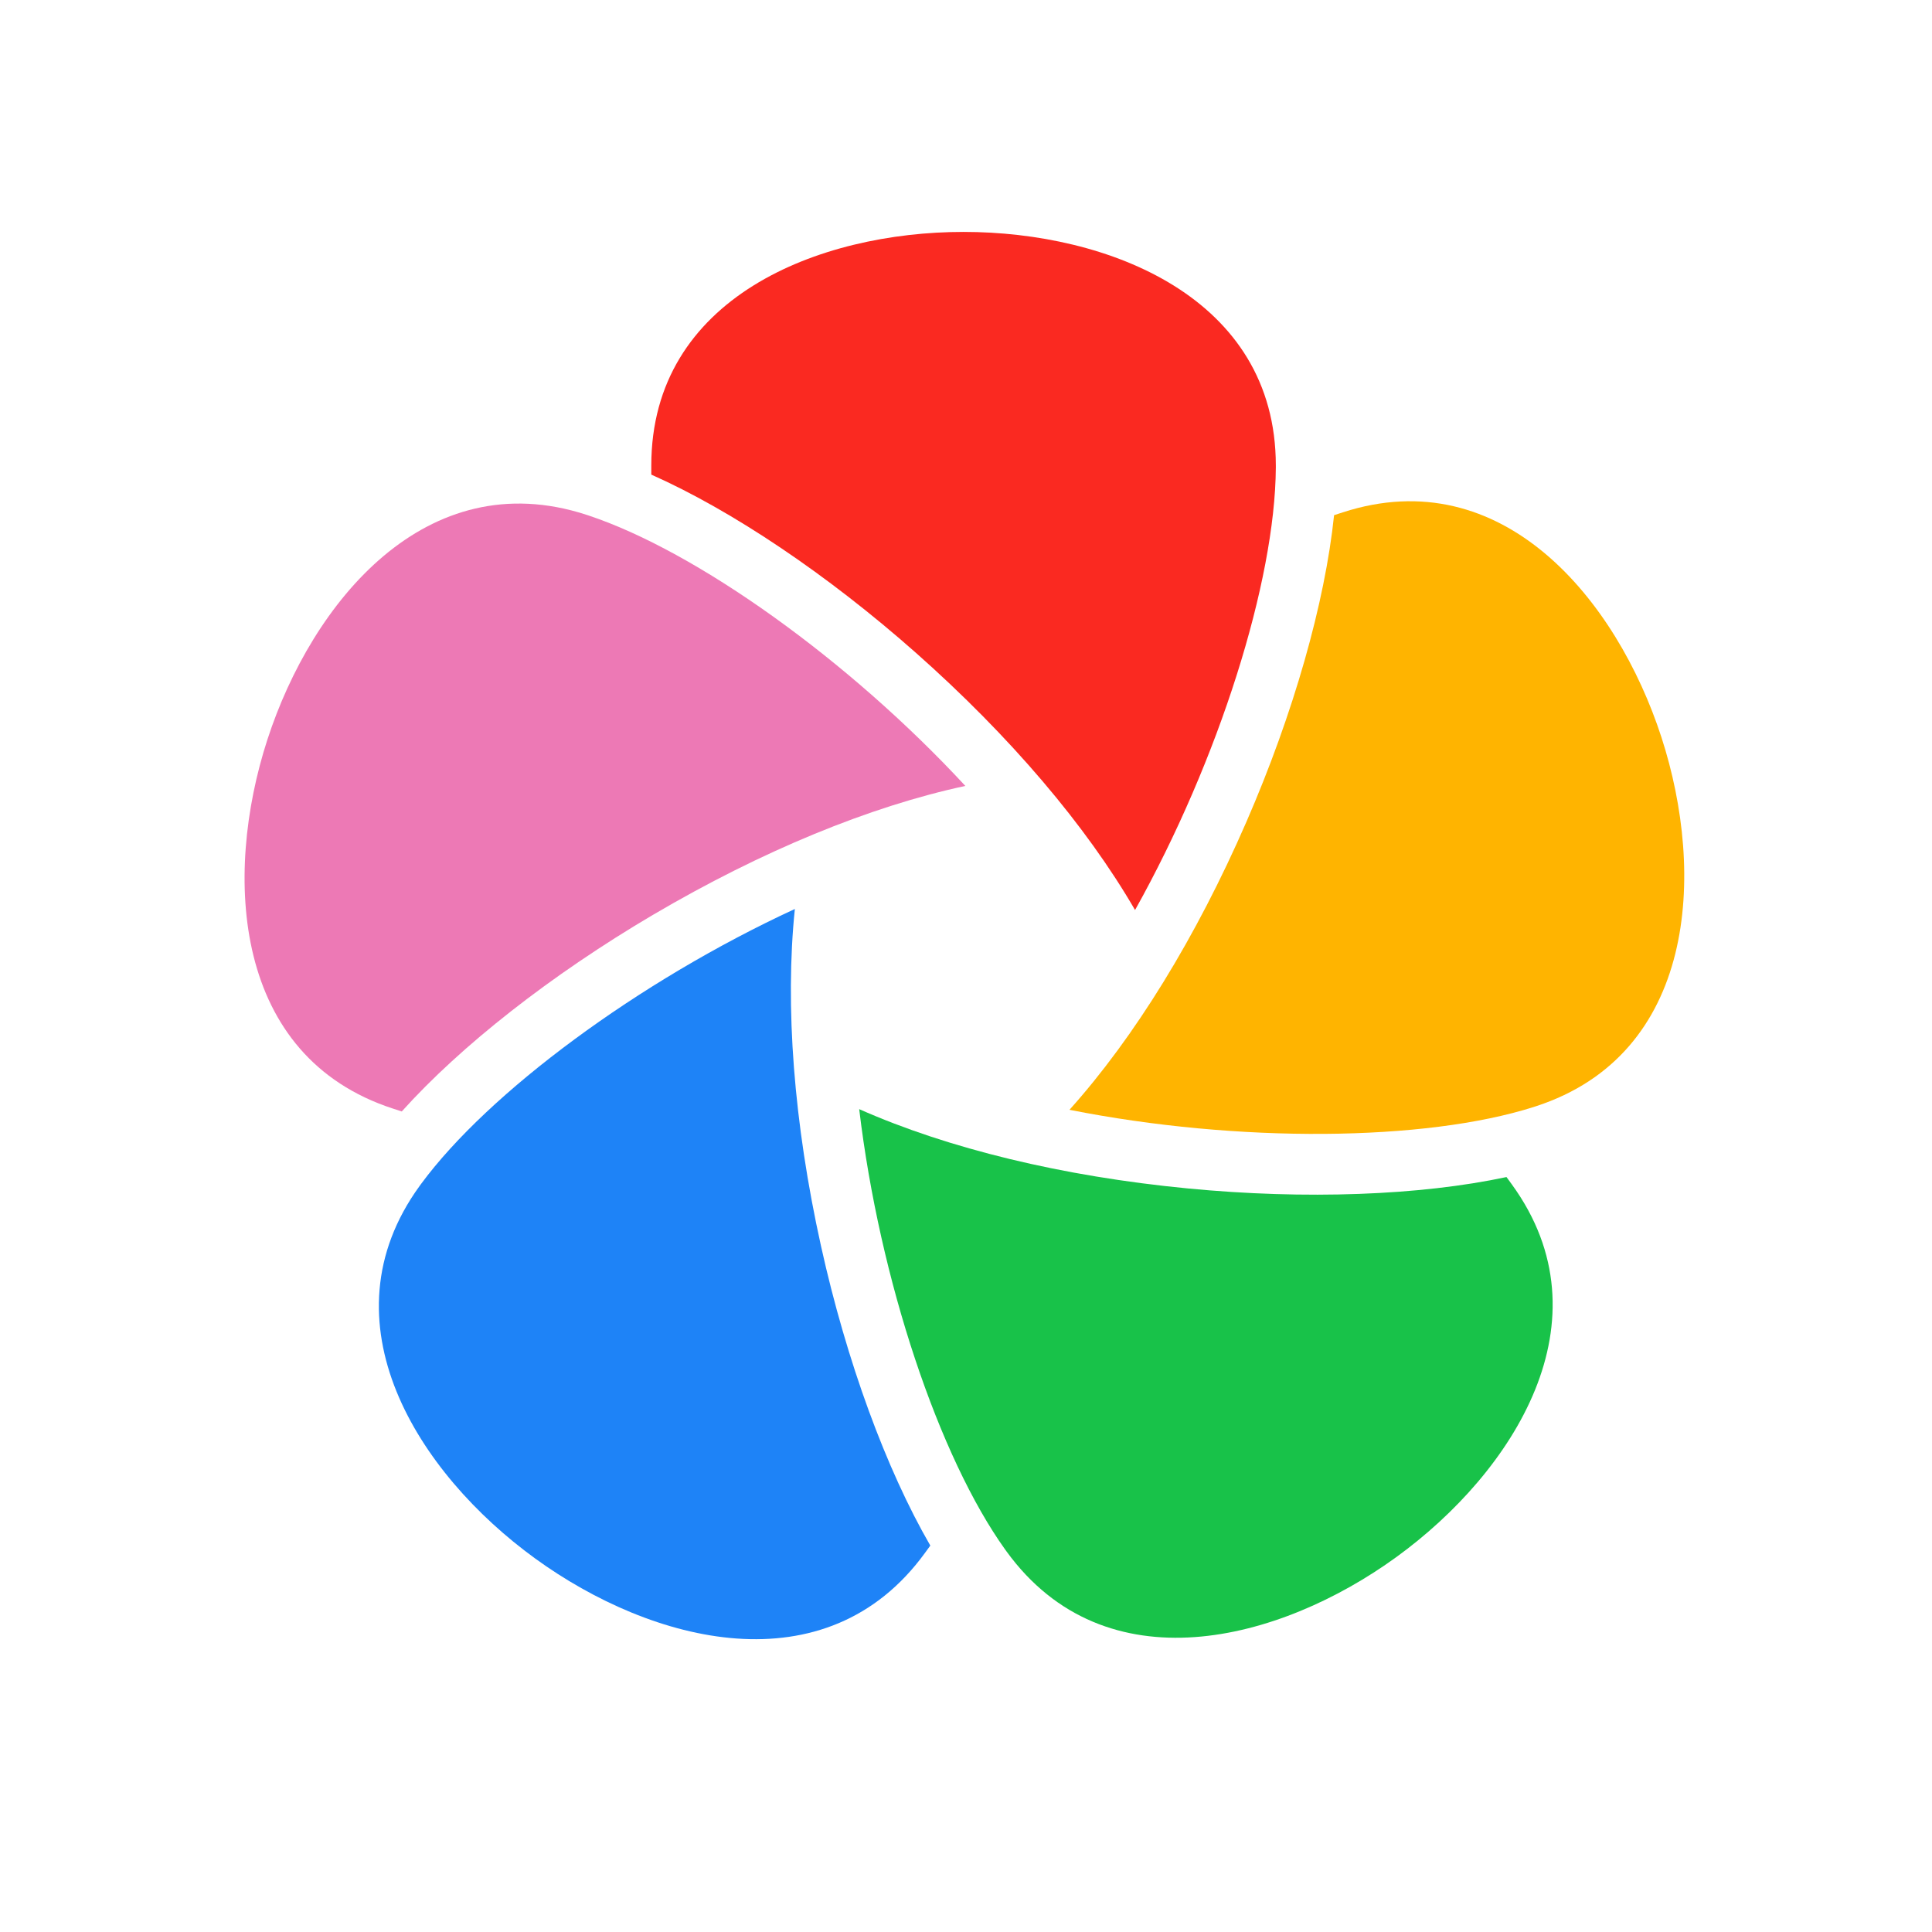
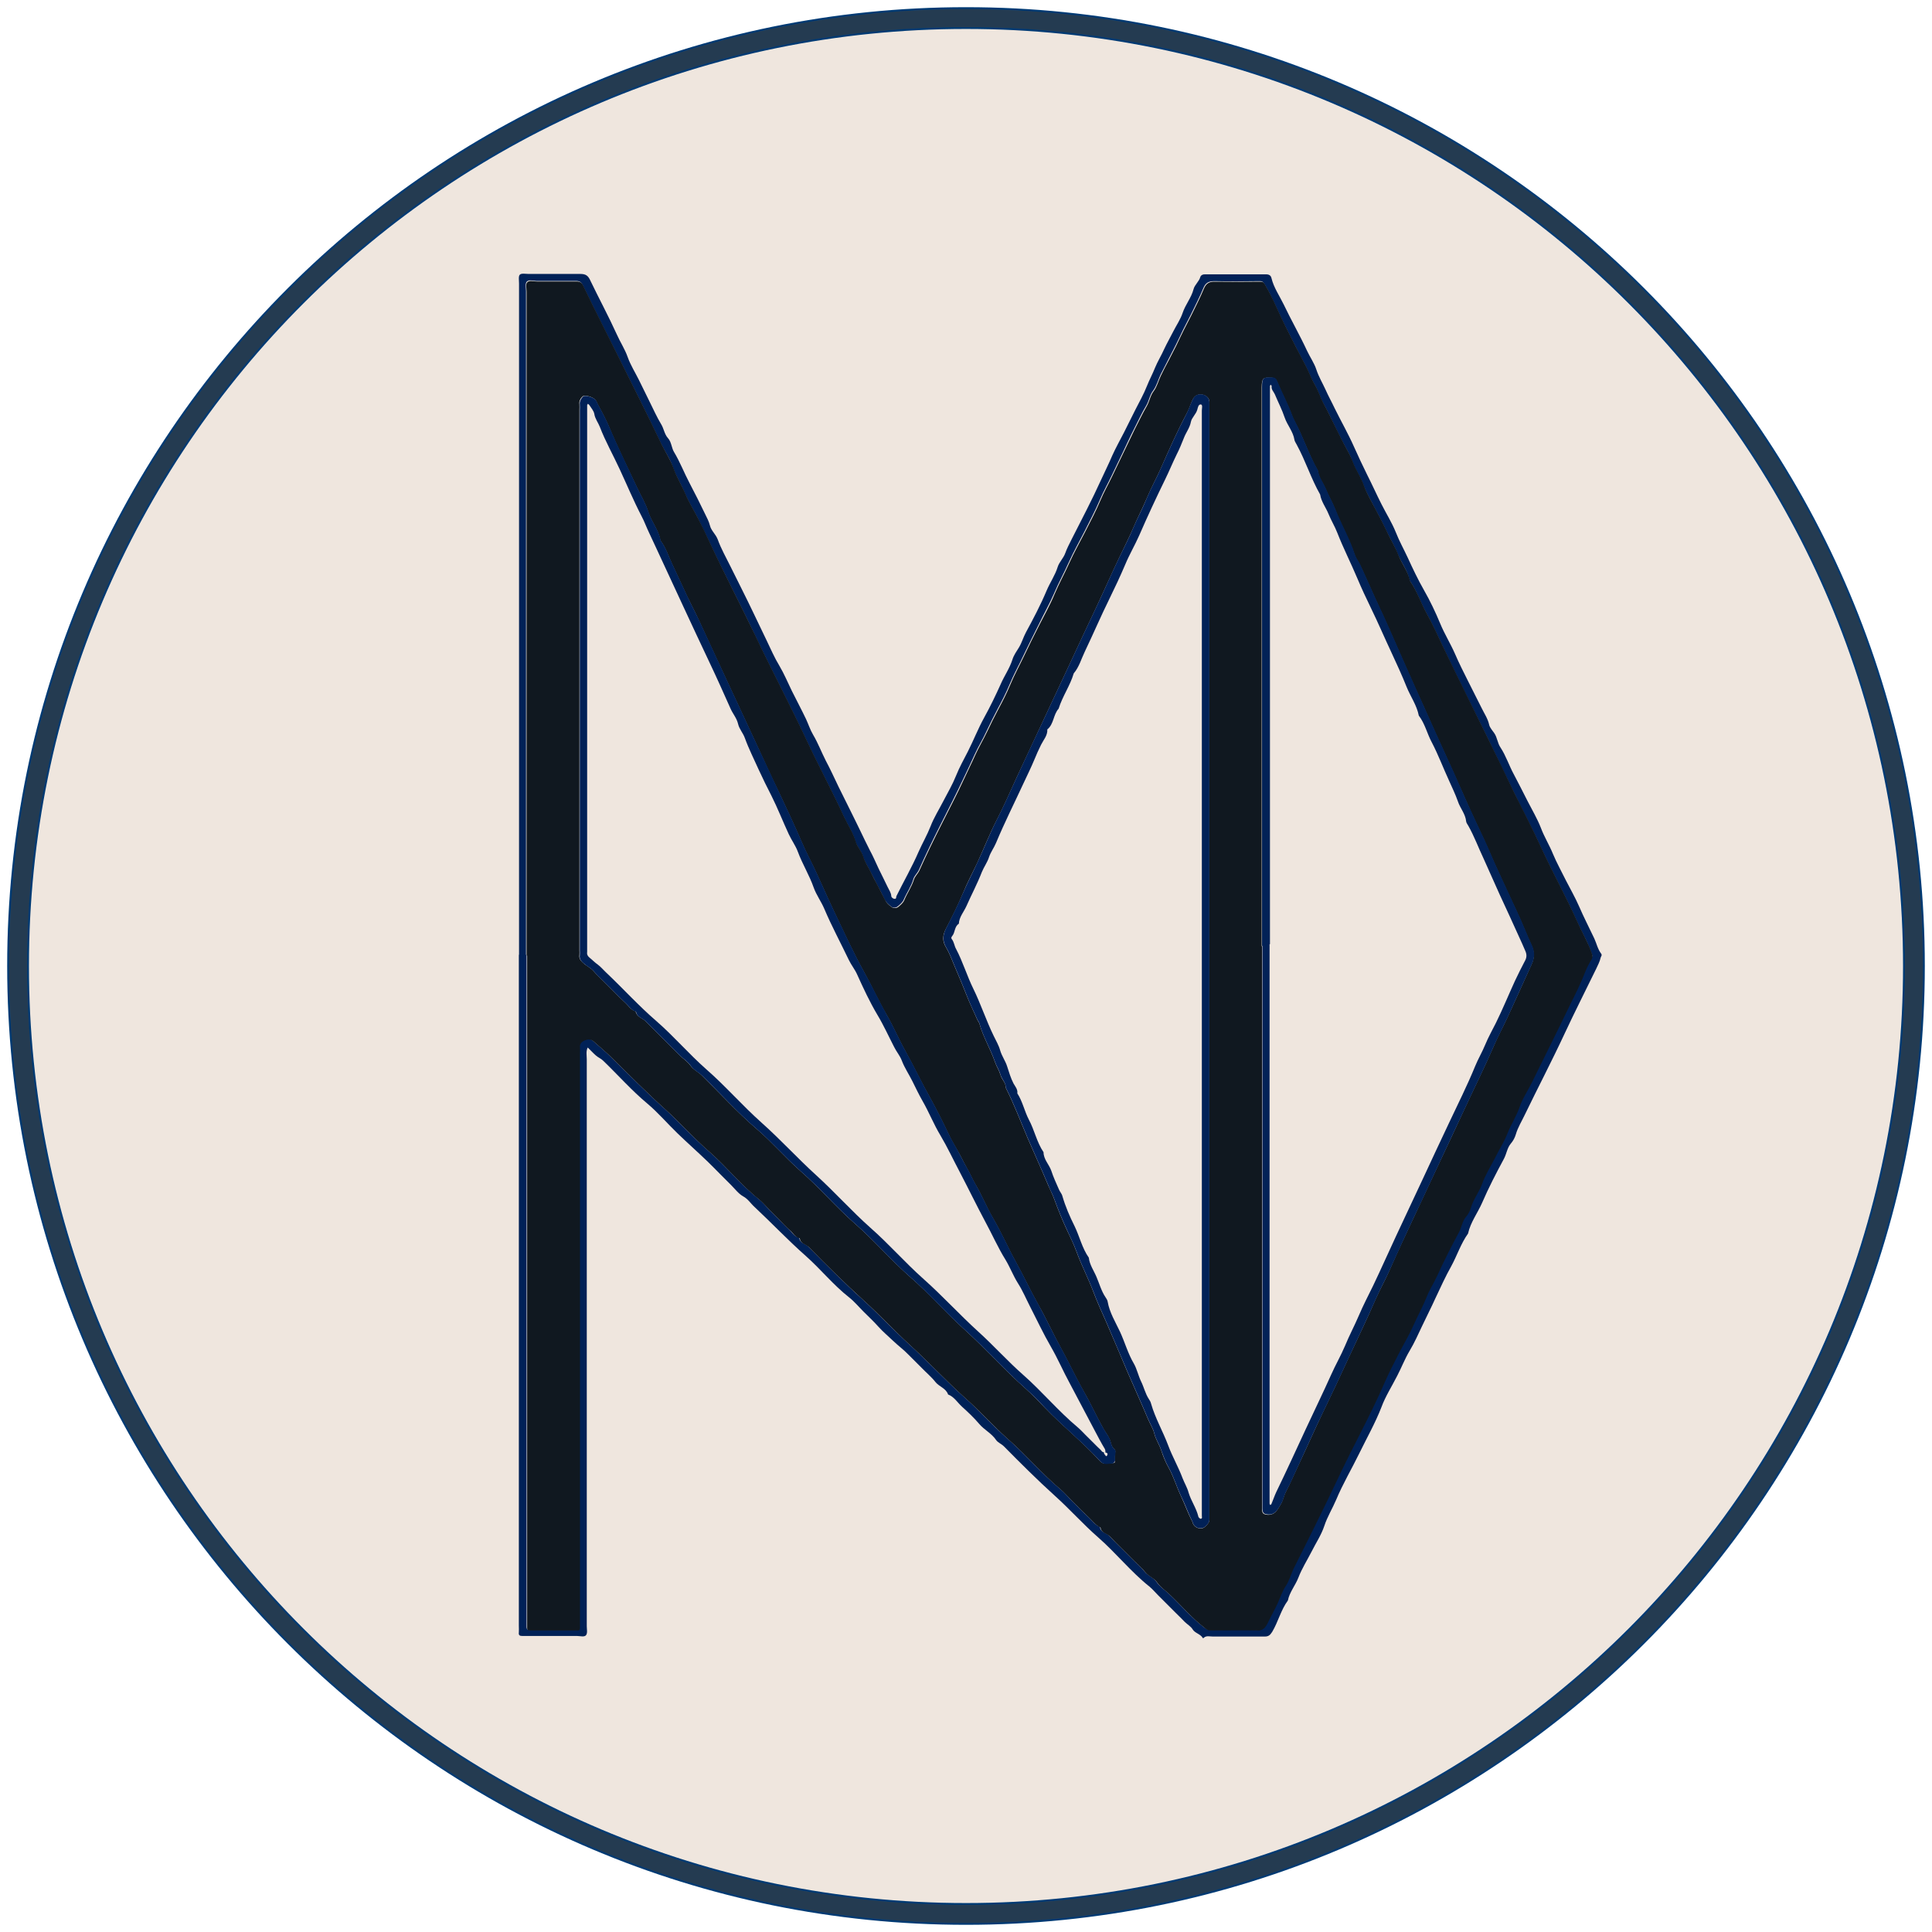
- <svg xmlns="http://www.w3.org/2000/svg" version="1.1" id="Flower" x="0px" y="0px" viewBox="0 0 792 792" style="enable-background:new 0 0 792 792;" xml:space="preserve">
-   <style type="text/css">
- 	.st0{fill:#FA2921;}
- 	.st1{fill:#ED79B5;}
- 	.st2{fill:#FFB400;}
- 	.st3{fill:#1E83F7;}
- 	.st4{fill:#18C249;}
- </style>
-   <g id="Flower_00000077325900055813483940000000694823054982625702_">
-     <path class="st0" d="M375.48,267.63c38.64,34.21,69.78,70.87,89.82,105.42c34.42-61.56,57.42-134.71,57.71-181.3   c0-0.33,0-0.63,0-0.91c0-68.94-68.77-95.77-128.01-95.77s-128.01,26.83-128.01,95.77c0,0.94,0,2.2,0,3.72   C300.01,209.24,339.15,235.47,375.48,267.63z" />
-     <path class="st1" d="M164.7,455.63c24.15-26.87,61.2-55.99,103.01-80.61c44.48-26.18,88.97-44.47,128.02-52.84   c-47.91-51.76-110.37-96.24-154.6-110.91c-0.31-0.1-0.6-0.19-0.86-0.28c-65.57-21.3-112.34,35.81-130.64,92.15   c-18.3,56.34-14.04,130.04,51.53,151.34C162.05,454.77,163.25,455.16,164.7,455.63z" />
-     <path class="st2" d="M681.07,302.19c-18.3-56.34-65.07-113.45-130.64-92.15c-0.9,0.29-2.1,0.68-3.54,1.15   c-3.75,35.93-16.6,81.27-35.96,125.76c-20.59,47.32-45.84,88.27-72.51,118c69.18,13.72,145.86,12.98,190.26-1.14   c0.31-0.1,0.6-0.2,0.86-0.28C695.11,432.22,699.37,358.52,681.07,302.19z" />
-     <path class="st3" d="M336.54,510.71c-11.15-50.39-14.8-98.36-10.7-138.08c-64.03,29.57-125.63,75.23-153.26,112.76   c-0.19,0.26-0.37,0.51-0.53,0.73c-40.52,55.78-0.66,117.91,47.27,152.72c47.92,34.82,119.33,53.54,159.86-2.24   c0.56-0.76,1.3-1.78,2.19-3.01C363.28,602.32,347.02,558.08,336.54,510.71z" />
-     <path class="st4" d="M617.57,482.52c-35.33,7.54-82.42,9.33-130.72,4.66c-51.37-4.96-98.11-16.32-134.63-32.5   c8.33,70.03,32.73,142.73,59.88,180.6c0.19,0.26,0.37,0.51,0.53,0.73c40.52,55.78,111.93,37.06,159.86,2.24   c47.92-34.82,87.79-96.95,47.27-152.72C619.2,484.77,618.46,483.75,617.57,482.52z" />
+ <svg xmlns="http://www.w3.org/2000/svg" viewBox="0 0 1024 1024" text-rendering="geometricPrecision" shape-rendering="geometricPrecision" fill="#243b51" preserveAspectRatio="xMaxYMax slice">
+   <ellipse data-px-label="Border Ring" fill="#243b51" stroke="#003a73" transform="translate(512, 512)" rx="507.69" ry="507.69" />
+   <g>
+     <ellipse data-px-label="Inner Ring" fill="#efe6de" stroke="#003a73" transform="translate(511.9999, 511.9999)" rx="497.154" ry="497.154" />
+     <path fill="#002157" d="M275.1,506.1L275.1,150.3C275.1,148.7,274.7,146.4,275.5,145.6C276.4,144.7,278.6,145.2,280.2,145.2L307.7,145.2C310.4,145.2,311.7,146.1,312.8,148.5C317.4,158.1,322.5,167.5,326.9,177.2C328.7,181.3,331.2,185,332.7,189.3C334.2,193.5,336.6,197.3,338.6,201.3C340.5,205.2,342.4,209.1,344.3,212.9C346.3,216.9,348.1,221,350.4,224.8C351.9,227.2,352.1,230.1,354.1,232.3C355.9,234.3,355.9,237.3,357.2,239.5C360.4,244.8,362.6,250.6,365.5,256.1C368.3,261.4,371,266.8,373.6,272.2C374.6,274.3,375.7,276.2,376.3,278.6C376.9,281.2,379.4,283.2,380.4,285.9C382.2,290.9,384.8,295.4,387.1,300.1C391.2,308.4,395.4,316.6,399.4,325C401.7,329.9,404.1,334.7,406.4,339.6C408.5,344,410.5,348.6,413.1,352.9C415.6,357.1,417.5,361.7,419.7,366.2C422.2,371.2,424.8,376.1,427.2,381.1C428.5,383.9,429.4,386.8,431,389.5C433.6,393.9,435.4,398.7,437.7,403.2C440.1,407.7,442.2,412.3,444.4,416.9C446.6,421.5,449,426,451.2,430.6C452.8,433.9,454.5,437.2,456.1,440.6C457.7,443.9,459.3,447.3,461,450.6C462.7,453.7,464.1,457,465.6,460.2C467.2,463.5,468.9,466.8,470.5,470.2C471.2,471.7,472.3,473.1,472.4,475C472.4,475.5,473.2,476.4,474.2,476.4C475.2,476.4,474.9,475.6,475.1,475C479,467.1,483.4,459.5,486.9,451.4C488.9,446.9,491.4,442.6,493.2,438C495,433.3,497.8,428.9,500.1,424.4C502.4,420,504.9,415.7,506.7,411.2C508.5,406.7,510.8,402.6,513,398.3C516,392.4,518.4,386.2,521.6,380.4C524.8,374.6,527.7,368.6,530.4,362.6C532.3,358.2,535.1,354.3,536.6,349.6C537.3,347.3,538.8,345.2,540.1,343.1C541.6,340.6,542.4,337.7,543.8,335.1C547.7,327.9,551.5,320.7,554.7,313.1C556.5,308.8,559.2,305,560.6,300.5C561.4,297.9,563.7,295.8,564.6,293.2C565.5,290.7,566.7,288.4,567.9,286C573.3,275.4,578.8,264.9,583.7,254.1C585.6,249.9,587.7,245.8,589.5,241.5C591.4,237.3,593.7,233.2,595.8,229.1L601.8,217.1C603.9,213,606.2,208.9,607.9,204.6C609.2,201.3,610.9,198.2,612.2,194.9C613.6,191.5,615.6,188.3,617.1,184.9C618.6,181.7,620.4,178.6,622,175.4C623.6,172.3,625.7,169.2,626.8,165.9C628.3,161.4,631.4,157.9,632.6,153.3C633.2,150.9,635.5,149.3,636.2,146.8C636.5,145.8,637.7,145.3,639,145.4L671,145.4C672.6,145.4,673.6,146,673.9,147.4C675.1,152.4,678.1,156.7,680.3,161.2C684.3,169.6,688.9,177.6,692.8,186C694.4,189.4,696.6,192.5,697.7,195.9C698.9,199.6,700.9,202.9,702.5,206.4C704,209.8,705.8,213,707.4,216.4C709.1,219.8,710.9,223.3,712.7,226.7C714.4,230,716.1,233.3,717.6,236.7C719.9,241.8,722.2,246.8,724.7,251.8C727.3,256.9,729.6,262.1,732.2,267.2C734.7,272.2,737.7,276.9,739.8,282.1C741.6,286.7,744,291,746.1,295.5C748.8,301.4,751.6,307.3,754.8,312.9C758,318.5,760.8,324.4,763.3,330.4C765.6,336,768.8,341.1,771.2,346.6C773.3,351.5,775.8,356.4,778.2,361.2C780.6,365.9,782.9,370.6,785.3,375.3C786.7,378.2,788.6,380.9,789.3,384.2C789.7,385.8,791,387.1,792,388.6C793.6,390.9,793.7,393.9,795.3,396.2C798.2,400.6,799.8,405.7,802.3,410.3C804.8,415.1,807.3,419.9,809.7,424.7C812.1,429.4,814.8,433.9,816.7,438.8C818.5,443.6,821.2,447.9,823.1,452.6C825.1,457.4,827.7,462,830,466.7C832.3,471.2,834.9,475.7,836.9,480.3C839.4,486.1,842.3,491.7,845,497.4C846.2,500,846.8,503,848.6,505.4C849.3,506.3,848.6,506.8,848.4,507.5C847.9,509.7,846.9,511.6,846,513.5C840.4,525,834.6,536.4,829.2,548C822.5,562.4,815.1,576.5,808.2,590.8C806.6,594.2,804.5,597.5,803.4,601.3C802.9,603,802,604.7,800.7,606.2C798.8,608.5,798.5,611.6,797.1,614.2C793,621.8,789,629.5,785.6,637.4C783.2,642.9,779.4,647.8,778.1,653.8C774.3,659.1,772.3,665.4,769.2,671.1C766.1,676.6,763.5,682.4,760.8,688.1C758.6,693,756.1,697.8,753.8,702.7C751.7,707.1,749.7,711.7,747.1,716C744.6,720.2,742.8,724.9,740.5,729.3C737.7,734.8,734.3,740.1,732.2,745.8C728.9,754.3,724.4,762.2,720.4,770.4C716.4,778.6,711.7,786.5,708.2,794.9C706.2,799.6,703.5,803.9,701.9,808.8C700.3,813.6,697.4,817.9,695.1,822.5C692.8,827,690,831.4,688.2,836.1C686.6,840.3,683.5,843.8,682.6,848.3C678.9,853.3,677.5,859.5,674.3,864.9C673.1,866.8,672.2,867.4,670.3,867.4L642.8,867.4C641.2,867.4,639.5,866.8,638.1,868C637.8,868.3,637.6,868.5,637.4,868C636.1,866,633.4,865.6,632.2,863.7C631.1,861.9,629.3,861,627.9,859.6C626.4,858,624.8,856.5,623.3,855L618.4,850.1L613.8,845.5C612.3,844,610.9,842.3,609.2,840.9C599.3,833,591.5,823.1,582,814.8C574,807.8,567,799.9,559.1,792.8C549.8,784.4,540.9,775.5,532.1,766.6C530.8,765.3,528.9,764.6,528,763.3C525.6,759.7,521.7,757.9,519,754.7C516.2,751.4,513,748.4,509.8,745.5C507.4,743.3,505.7,740.3,502.5,739.1C501.4,735.8,497.8,735,495.8,732.5C493.7,729.8,490.9,727.5,488.5,725C486.1,722.6,483.8,720.3,481.4,717.9C478.9,715.3,476,713.2,473.4,710.7C470.8,708.2,468,705.9,465.5,703.1C463.1,700.4,460.4,697.9,457.8,695.3C455.2,692.7,452.8,689.8,450,687.6C441.6,681,435,672.7,427.1,665.7C417.7,657.4,409.1,648.3,399.9,639.7C397.9,637.9,396.5,635.5,393.9,634.1C391.4,632.7,389.5,630.1,387.4,628L381.4,622C379.3,619.9,377.2,617.7,375,615.6C369.8,610.6,364.4,605.8,359.2,600.8C353.8,595.6,348.9,589.8,343.2,585C334.8,578,327.6,569.8,319.7,562.2C318.5,561,317,560.5,315.8,559.4C314.3,558.1,313,556.6,311.5,555.2C310.5,557.2,311,559.4,311,561.5L311,861.9C311,863.5,311.5,865.6,310.6,866.7C309.7,867.8,307.5,867.1,305.9,867.1L276.9,867.1C275.4,867.1,274.8,866.7,275,865.2C275.1,864,275,862.9,275,861.7L275,506L275.1,506.1zM279.1,506.3L279.1,862.1C279.1,863.3,279.3,863.9,280.7,863.9L305.7,863.9C306.7,863.9,307.2,863.6,307.1,862.5L307.1,554.6C306.9,552.7,308.4,551.7,309.5,551.2C310.8,550.6,312.7,550.3,314.1,551.5C317.5,554.5,321,557.4,324.2,560.6C333.4,569.6,342.4,578.8,352,587.4C360.1,594.7,367.3,602.9,375.6,610.1C384.8,618.1,392.5,627.8,402.1,635.5C404,637,405.7,639,407.4,640.8L412.7,646.1C414.5,647.9,416.1,649.7,418,651.4C419.8,653,420.9,655.5,423.6,656C423.9,658.9,426.9,659.2,428.5,660.8C437.9,670.3,447.3,679.8,457.3,688.8C465.8,696.6,473.7,705,482.2,712.8C492.2,721.9,501.4,731.9,511.5,740.9C519.3,747.8,526.1,755.6,534,762.5C543.7,771,552,780.9,561.9,789.2C563.8,790.8,565.5,792.7,567.2,794.5L572.5,799.8C574.1,801.4,575.8,803.1,577.5,804.7C579.2,806.4,580.7,808.4,583,809.3C583.3,812.3,586.4,812.4,588,814.1C590,816.3,592.2,818.4,594.3,820.5L600.7,826.9C602.7,828.9,604.9,830.7,606.7,833C608.5,835.3,611.5,836.1,613.2,838.7C614.7,841,617.3,842.6,619.4,844.6C625.8,850.6,631.4,857.4,638.4,862.7C639.4,863.4,640.2,863.9,641.4,863.9C649.7,863.9,658.1,863.7,666.4,863.9C668.7,863.9,669.9,862.8,670.8,861.4C671.2,860.7,671.7,859.8,672.1,859C673.7,855.8,675.4,852.7,676.9,849.5C678.4,846.5,679.4,843.1,681.2,840.3C683.3,837.3,684.1,833.8,685.6,830.6C693.5,814.9,701.4,799.1,708.9,783.2C716.9,766.3,726,750,733.4,732.9C735.7,727.7,738.3,722.6,740.9,717.5C743.5,712.4,746.5,707.5,748.8,702.3C751.1,697.1,753.9,692.1,756,686.8C757.5,683.1,759.7,679.7,761.4,676C765,668.2,768.9,660.5,773,652.8C774.4,650.2,774.7,647.1,776.6,644.8C777.9,643.3,778.8,641.7,779.3,639.9C780.5,635.3,783.5,631.7,785.2,627.3C787,622.6,789.7,618.2,792,613.6C794.3,609.2,797,605,798.7,600.4C800.6,595.6,803.4,591.4,805.1,586.5C806.7,582,809.4,578,811.5,573.7C818.3,559.9,825.2,546,831.9,532.2C834.7,526.4,837.6,520.6,840,514.6C840.9,512.3,842.1,510.1,843.4,508C844.1,506.9,844,506.1,843.4,504.9C841.4,499,838.2,493.7,835.7,488.1C829.6,474.5,822.3,461.4,816.1,447.8C811.8,438.4,806.9,429.3,802.4,420C797.8,410.7,793.4,401.4,788.9,392.1C780.7,375.4,772.2,358.7,764.3,341.8C761.6,336.1,759,330.3,755.9,324.8C752.8,319.1,750.8,312.8,747,307.5C746.1,302.4,742.7,298.3,740.8,293.6C739.2,289.5,736.8,285.6,734.9,281.6C733,277.4,730.7,273.3,728.6,269.2C726.6,265.2,724.2,261.3,722.7,257.2C721.2,252.8,718.3,249.1,716.8,244.6C715.6,241.2,713.6,237.9,711.9,234.7C710.1,231.3,708.4,227.8,706.7,224.3C705.1,221,703.5,217.6,701.7,214.4C699.8,211,698.7,207.2,696.8,203.9C694.9,200.7,693.7,197.2,692,193.9C688.2,186.8,684.6,179.6,681,172.5C677.4,165.3,674.5,157.8,670.4,150.9C669.7,149.7,669.3,149,667.7,149C659.7,149.1,651.7,149.2,643.7,149C640.7,149,639,149.8,637.8,152.7C635.8,157.5,633.4,162.2,631.1,166.9C629.8,169.5,628.4,172.1,627.1,174.7C625.7,177.5,624.5,180.3,623.1,183C621.8,185.6,620.4,188.2,619.1,190.8C617.8,193.4,616.4,196,615.1,198.6C613.8,201.4,613,204.6,611.2,207C609.3,209.5,609,212.5,607.5,215C605.1,219,603.2,223.2,601.1,227.3C599,231.4,597.1,235.6,595.1,239.8C593.1,244,591.1,248.1,589.1,252.3C587.1,256.5,584.8,260.5,583,264.8C580.6,270.5,577.7,275.9,574.9,281.5C572.1,287,569,292.4,566.5,298C564,303.6,561,309,558.6,314.7C556.2,320.2,553.2,325.5,550.6,330.9C548,336.1,545.3,341.4,542.8,346.7C540.3,352.1,537.3,357.4,535,363C533.2,367.3,531.1,371.4,528.9,375.5C526.8,379.5,524.8,383.4,522.9,387.5C521,391.7,518.5,395.7,516.6,399.9C514.7,404.1,512.7,408.3,510.7,412.5C506.9,420.6,502.8,428.6,498.8,436.5C494.7,444.6,490.7,452.8,487,461.1C486.2,462.8,484.6,464.2,484.1,465.9C483,469.8,480.6,473.1,479,476.8C478.3,478.4,477,479.4,475.8,480.4C474.8,481.3,473.2,481.3,472.2,480.4C471,479.4,469.7,478.4,468.9,476.8C467.6,474.1,466.3,471.6,464.9,469C463.6,466.5,462.4,464,461.1,461.6C459.8,459,458.1,456.5,457.3,453.7C456.4,450.8,454.1,448.7,453.3,445.8C452,441.1,449.2,437.2,447.2,432.8C441,419.3,434,406.3,427.7,392.9C418.9,374,409.1,355.6,400.2,336.8C392.3,320.1,383.6,303.7,375.8,286.9C373.8,282.6,371.6,278.3,369.5,274C367.3,269.7,364.7,265.6,362.9,261.2C361,256.6,358.3,252.5,356.7,247.8C355.2,243.3,352.4,239.3,350.3,235C342.7,219,334.7,203.1,326.8,187.3C320.8,175.3,314.7,163.3,308.9,151.2C308,149.4,307.1,148.9,305.3,148.9L284.3,148.9C282.5,148.9,280.2,148,279.1,149.4C278.3,150.4,278.8,152.6,278.8,154.2L278.8,506L279,506.3L279.1,506.3z" />
+     <path fill="#101820" d="M279.1,506.3L279.1,154.5C279.1,152.8,278.5,150.7,279.4,149.7C280.5,148.4,282.8,149.2,284.6,149.2L305.6,149.2C307.4,149.2,308.3,149.7,309.2,151.5C315,163.6,321.1,175.5,327.1,187.6C335,203.5,343,219.3,350.6,235.3C352.7,239.6,355.4,243.7,357,248.1C358.6,252.8,361.3,257,363.2,261.5C365,265.9,367.6,270,369.8,274.3C372,278.6,374.1,282.8,376.1,287.2C383.9,304,392.5,320.4,400.5,337.1C409.4,355.9,419.2,374.3,428,393.2C434.3,406.6,441.3,419.6,447.5,433.1C449.5,437.4,452.3,441.4,453.6,446.1C454.4,448.9,456.7,451,457.6,454C458.4,456.8,460.1,459.3,461.4,461.9C462.6,464.4,463.9,466.9,465.2,469.3C466.5,471.9,467.9,474.5,469.2,477.1C469.9,478.7,471.2,479.7,472.5,480.7C473.5,481.5,475.1,481.5,476.1,480.7C477.3,479.7,478.6,478.7,479.3,477.1C480.8,473.4,483.2,470.1,484.4,466.2C484.9,464.5,486.5,463.1,487.3,461.4C491,453.1,495,444.9,499.1,436.8C503.1,428.8,507.3,420.9,511,412.8C512.9,408.6,515,404.5,516.9,400.2C518.8,396,521.2,392,523.2,387.8C525.1,383.7,527.1,379.8,529.2,375.8C531.4,371.7,533.5,367.6,535.3,363.3C537.6,357.7,540.5,352.5,543.1,347C545.6,341.7,548.2,336.5,550.9,331.2C553.6,325.8,556.6,320.6,558.9,315C561.3,309.3,564.3,303.9,566.8,298.3C569.3,292.7,572.4,287.3,575.2,281.8C578,276.3,580.9,270.8,583.3,265.1C585.1,260.8,587.4,256.8,589.4,252.6C591.4,248.4,593.4,244.3,595.4,240.1C597.4,235.9,599.4,231.7,601.4,227.6C603.5,223.5,605.5,219.3,607.8,215.3C609.3,212.7,609.6,209.8,611.5,207.3C613.3,204.9,614,201.7,615.4,198.9C616.7,196.2,618,193.7,619.4,191.1C620.7,188.5,622.1,185.9,623.4,183.3C624.8,180.5,626,177.7,627.4,175C628.7,172.4,630.1,169.8,631.4,167.2C633.7,162.5,636.1,157.8,638.1,153C639.3,150.1,641.1,149.2,644,149.3C652,149.4,660,149.4,668,149.3C669.6,149.3,670,149.9,670.7,151.2C674.8,158.1,677.7,165.6,681.3,172.8C684.9,180,688.5,187.1,692.3,194.2C694,197.5,695.2,201,697.1,204.2C699,207.5,700.1,211.3,702,214.7C703.8,217.9,705.3,221.3,707,224.6C708.7,228.1,710.4,231.5,712.2,235C713.9,238.3,715.9,241.5,717.1,244.9C718.7,249.3,721.5,253,723,257.5C724.5,261.7,726.9,265.6,728.9,269.5C731,273.6,733.3,277.7,735.2,281.9C737.1,286,739.5,289.8,741.1,293.9C742.9,298.7,746.3,302.7,747.3,307.8C751.1,313.2,753.1,319.4,756.2,325.1C759.3,330.6,761.9,336.4,764.6,342.1C772.6,359,781,375.6,789.2,392.4C793.8,401.7,798.2,411,802.7,420.3C807.3,429.6,812.1,438.7,816.4,448.1C822.6,461.7,829.9,474.8,836,488.4C838.5,494,841.7,499.4,843.7,505.2C844.1,506.4,844.2,507.2,843.7,508.3C842.4,510.4,841.2,512.6,840.3,514.9C838,520.9,835.1,526.7,832.2,532.5C825.5,546.4,818.6,560.2,811.8,574C809.7,578.3,806.9,582.3,805.4,586.8C803.7,591.7,800.9,595.9,799,600.7C797.2,605.3,794.5,609.5,792.3,613.9C790,618.4,787.2,622.8,785.5,627.6C783.9,632,780.9,635.6,779.6,640.2C779.1,641.9,778.2,643.6,776.9,645.1C775,647.4,774.7,650.5,773.3,653.1C769.2,660.7,765.3,668.4,761.7,676.3C760,680,757.8,683.3,756.3,687.1C754.2,692.4,751.4,697.4,749.1,702.6C746.8,707.8,743.8,712.7,741.2,717.8C738.6,722.9,736,727.9,733.7,733.2C726.3,750.3,717.1,766.6,709.2,783.5C701.7,799.4,693.8,815.2,685.9,830.9C684.3,834.1,683.5,837.6,681.5,840.6C679.6,843.4,678.6,846.7,677.2,849.8C675.7,853,673.9,856.1,672.4,859.3C672,860.1,671.6,861,671.1,861.7C670.2,863.1,668.9,864.3,666.7,864.2C658.4,864,650,864.2,641.7,864.2C640.5,864.2,639.6,863.8,638.7,863C631.7,857.7,626.1,850.9,619.7,844.9C617.6,842.9,615.1,841.3,613.5,839C611.8,836.4,608.8,835.6,607,833.3C605.3,831.1,603.1,829.3,601,827.2L594.6,820.8C592.5,818.7,590.3,816.6,588.3,814.4C586.7,812.7,583.6,812.6,583.3,809.6C581,808.6,579.5,806.7,577.8,805C576.1,803.4,574.5,801.7,572.8,800.1L567.5,794.8C565.7,793,564.1,791.1,562.2,789.5C552.3,781.2,544,771.3,534.3,762.8C526.5,755.9,519.6,748.1,511.8,741.2C501.7,732.2,492.5,722.2,482.5,713.1C474,705.3,466.1,696.8,457.6,689.1C447.7,680.1,438.2,670.7,428.8,661.1C427.2,659.5,424.2,659.2,423.9,656.3C421.2,655.8,420.2,653.2,418.3,651.7C416.4,650.1,414.7,648.2,413,646.4L407.7,641.1C405.9,639.3,404.3,637.4,402.4,635.8C392.8,628.2,385.1,618.4,375.9,610.4C367.6,603.2,360.4,595,352.3,587.7C342.7,579.1,333.7,569.9,324.5,560.9C321.3,557.7,317.8,554.8,314.4,551.8C313,550.6,311.1,550.9,309.8,551.5C308.7,552,307.2,553,307.4,554.9C307.5,556.1,307.4,557.2,307.4,558.4L307.4,862.8C307.4,863.9,307,864.2,306,864.2L281,864.2C279.6,864.2,279.3,863.6,279.4,862.4L279.4,506.6L279.2,506.3L279.1,506.3zM591,771.4C590.8,770.3,591.6,768.8,590.6,768.1C588.8,766.7,588.9,764.4,588,762.6C587.2,760.7,585.9,759.2,584.9,757.4C581.2,750.9,578.2,744.1,574.5,737.7C570.2,730.2,566.6,722.3,562.4,714.7C558.2,707.1,554.7,699.2,550.4,691.7C546.2,684.2,542.5,676.3,538.3,668.7C534.1,661.1,530.7,653.2,526.3,645.7C522.9,639.9,520.4,633.5,516.9,627.6C515.3,624.8,514,621.8,512.4,619C510.7,616,509.3,612.9,507.6,610C506,607.2,504.3,604.4,502.9,601.4C499.7,594.7,496.4,588.1,492.8,581.6C488.3,573.6,484.4,565.4,480,557.4C476.4,551,473.5,544.1,469.8,537.7C465.6,530.5,462.2,522.9,458.1,515.5C452.2,504.9,447.1,493.7,441.9,482.8C438.8,476.3,435.9,469.6,432.9,463.1C430.4,457.6,427.5,452.4,425.1,446.8C421.5,438.5,417.7,430.2,413.8,422C409.1,412.3,404.6,402.5,400.1,392.7C394.7,381.1,389.3,369.5,383.9,357.9C379.2,347.9,374.6,337.8,369.9,327.7C368.1,323.8,366,319.9,364.2,316.1C361.5,310.2,358.7,304.4,356,298.5C354.1,294.4,352.8,290.1,350,286.5C349.1,280.9,345.2,276.6,343.5,271.2C342.1,266.7,339.5,262.5,337.5,258.2C332.5,247.6,327.3,237.1,322.8,226.3C321.1,222.3,319.1,218.5,317,214.7C316.4,213.6,316.2,212.4,315.1,211.5C313.9,210.4,309.9,209.1,308.8,210.1C307.8,211,306.8,212.5,307.1,214.3C307.2,215.3,307.1,216.3,307.1,217.3L307.1,503.6C307.1,504.4,307.2,505.3,307.1,506.1C306.8,508,307.7,509.1,309,510.3C310.8,512,313.1,512.9,314.7,514.8C316.4,516.8,318.4,518.6,320.3,520.5L325.6,525.8C327.4,527.6,329.3,529.6,331.3,531.4C333.1,533,334.3,535.3,336.9,536C337.4,539,340.4,539.5,342.1,541.2L348.1,547.2L354.1,553.2L360.1,559.2C362,561.1,364.5,562.7,365.9,564.7C367.6,567.1,370.1,568.1,372,570C381.7,579.5,390.8,589.6,401.1,598.4C409.3,605.4,416.2,613.6,424.3,620.7C434.4,629.5,443.1,639.8,453.2,648.6C463.4,657.5,472.2,667.9,482.5,676.9C492.5,685.6,501.2,695.6,511,704.5C522.2,714.6,532.2,725.9,543.5,735.9C547.1,739.1,550.4,742.6,553.8,746.1C563.2,755.9,573.9,764.3,583,774.4C585,776.6,587.3,775.5,589.4,775.5C591.5,775.5,590.8,774.7,590.8,773.7L590.8,771.2L591,771.4zM668.9,501.4L668.9,799.7C668.9,802.2,669.6,802.7,672.1,802.9C673.7,802.9,674.8,802.5,676,801.4C677.3,800.1,678,798.6,678.9,797.1C680.1,795.1,680.4,792.8,681.5,790.7C684,785.9,686.1,780.9,688.4,776.1C692.7,767,696.7,757.9,701,748.9C705.7,739.2,710.3,729.4,714.8,719.6C719.5,709.4,724.5,699.3,728.9,689C731.3,683.5,734.3,678.3,736.7,672.7C740.6,663.8,744.7,655,748.8,646.3C753.5,636.3,758.2,626.2,762.9,616.2C767.6,606.3,772.2,596.4,776.8,586.5C781.8,575.7,787.1,565.1,791.8,554.2C793.9,549.3,796.5,544.5,798.8,539.6C803.2,530.1,807.5,520.5,811.8,511C813.3,507.8,813.3,504.6,811.8,501.3C810.6,498.6,809.4,496,808.3,493.3C805.4,486.2,802,479.2,798.8,472.3C795.6,465.3,792.3,458.3,789.3,451.3C786.3,444.4,783,437.6,779.8,430.7C776.6,423.6,773.4,416.3,770.2,409.2C767.2,402.5,764.1,395.8,761,389C758,382.4,755.2,375.8,752.1,369.2C748,360.2,744.1,351.2,740.1,342.2C737.2,335.6,734.3,328.9,731.2,322.4C727.6,314.7,724.3,306.9,720.7,299.3C719.8,297.5,718.5,295.8,717.9,294C715.1,285.7,710.6,278,707.5,269.8C706.2,266.4,704.2,263.2,702.8,259.7C701.4,256.3,698.9,253.3,698.4,249.5C693.6,241,690.7,231.7,686,223.1C685.5,222.2,685,221.2,684.7,220.2C682.4,214,679.2,208.2,676.7,202C676.3,201,675.5,200.3,674.1,200.2C669.4,199.9,668.8,200.4,668.7,205.3L668.7,501.6L668.9,501.4zM641,509.4L641,213.1C641,210.9,639.2,209.4,637,209.1C634.5,208.8,633,210,632,212.1C630.9,214.5,630.2,217,628.9,219.3C623.9,228.7,619.6,238.4,615.3,248.2C613,253.4,610.2,258.4,608,263.7C605.7,269.1,603,274.3,600.7,279.7C598.4,285.1,595.7,290.3,593.2,295.6C589,304.4,585.1,313.3,581,322C576.2,332,571.6,342.1,566.9,352.1C562.3,362,557.6,371.9,553,381.8C548.3,391.8,543.6,401.9,538.9,412C535.4,419.7,532,427.5,528.1,435C524.4,442.2,521.4,449.9,518,457.3C515.5,462.6,512.7,467.7,510.5,473.2C507.8,479.7,504.6,486.1,501.3,492.4C499.6,495.7,499.4,498.8,501.3,501.9C503.2,505.1,504.5,508.6,505.9,512C507.9,516.8,510,521.6,511.9,526.5C513.8,531.4,516.1,536.1,518.2,540.9C518.5,541.5,518.9,541.8,519.1,542.5C521.1,549.7,525,556,527.4,563C528.2,565.3,529.6,567.4,530.3,569.8C530.9,572.1,533.2,573.9,533.1,576.6C537.5,585.3,540.9,594.4,544.7,603.3C548.3,611.6,552.1,619.9,555.6,628.3C556.7,630.9,558,633.3,558.9,635.9C560.8,641.1,562.9,646.3,565.2,651.3C567.1,655.3,569.1,659.4,570.6,663.5C573.3,670.9,577,677.9,579.7,685.2C581.7,690.5,584.1,695.7,586.4,700.9C590.2,709.7,593.9,718.4,597.6,727.2C601.2,735.6,605,743.8,608.5,752.2C609.6,754.8,611.2,757.2,611.8,759.8C612.6,763,614.5,765.7,615.5,768.8C616.5,771.9,617.8,775.1,619.5,778.1C622.1,782.8,623.6,788,625.9,792.9C628,797.3,629.6,802,631.9,806.4C632.2,806.9,632.2,807.6,632.6,808.1C633.8,809.8,635.4,810.3,637.3,810C638.7,809.7,640.9,807.2,641,805.8C641,804.5,641,803.1,641,801.8L641,509.5L641,509.4z" />
+     <path fill="#002157" d="M591,771.4L591,773.9C591,774.9,590,775.7,589.6,775.7C587.4,775.7,585.1,776.7,583.2,774.6C574.1,764.6,563.3,756.1,554,746.3C550.7,742.8,547.3,739.3,543.7,736.1C532.4,726.1,522.4,714.8,511.2,704.7C501.3,695.8,492.6,685.8,482.7,677.1C472.4,668.2,463.6,657.7,453.4,648.8C443.3,640,434.6,629.7,424.5,620.9C416.4,613.8,409.4,605.6,401.3,598.6C390.9,589.8,381.9,579.6,372.2,570.2C370.3,568.3,367.8,567.3,366.1,564.9C364.7,562.8,362.2,561.2,360.3,559.4L354.3,553.4L348.3,547.4L342.3,541.4C340.6,539.6,337.6,539.2,337.1,536.2C334.5,535.5,333.3,533.2,331.5,531.6C329.5,529.8,327.7,527.9,325.8,526C323.9,524.1,322.3,522.5,320.5,520.7C318.6,518.8,316.6,517.1,314.9,515C313.3,513.1,311,512.1,309.2,510.5C307.9,509.3,307,508.1,307.3,506.3C307.4,505.5,307.3,504.6,307.3,503.8L307.3,217.4C307.3,216.4,307.4,215.4,307.3,214.4C307.1,212.7,308,211.2,309,210.2C310.1,209.2,314.1,210.5,315.3,211.6C316.4,212.5,316.6,213.8,317.2,214.8C319.3,218.6,321.3,222.4,323,226.4C327.6,237.2,332.8,247.7,337.7,258.3C339.7,262.6,342.3,266.8,343.7,271.3C345.4,276.7,349.3,281,350.2,286.6C353,290.2,354.3,294.6,356.2,298.6C358.9,304.5,361.7,310.3,364.4,316.2C366.2,320.1,368.3,324,370.1,327.8C374.8,337.8,379.4,347.9,384.1,358C389.5,369.6,394.9,381.2,400.3,392.8C404.9,402.6,409.4,412.4,414,422.1C417.9,430.3,421.7,438.6,425.3,446.9C427.7,452.4,430.6,457.7,433.1,463.2C436.1,469.8,439,476.4,442.1,482.9C447.4,493.9,452.4,505,458.3,515.6C462.4,522.9,465.9,530.5,470,537.8C473.7,544.2,476.6,551.1,480.2,557.5C484.7,565.5,488.5,573.7,493,581.7C496.6,588.2,499.9,594.8,503.1,601.5C504.5,604.4,506.2,607.2,507.8,610.1C509.4,613.1,510.9,616.2,512.6,619.1C514.2,621.9,515.5,624.9,517.1,627.7C520.5,633.6,523.1,639.9,526.5,645.8C530.9,653.3,534.3,661.2,538.5,668.8C542.7,676.4,546.3,684.2,550.6,691.8C554.8,699.4,558.4,707.3,562.6,714.8C566.8,722.4,570.4,730.3,574.7,737.8C578.4,744.3,581.4,751.1,585.1,757.5C586.1,759.3,587.4,760.8,588.2,762.7C589,764.5,588.9,766.7,590.8,768.2C591.7,768.9,591,770.4,591.2,771.5L591,771.5L591,771.4zM585,769.9C585.2,770.3,585.3,770.8,585.6,771C585.9,771.3,586.3,772.4,586.8,771.4C587.2,770.8,587.1,769.9,585.9,769.9C585.9,769.3,585.9,768.7,585.6,768C583.6,764.7,581.8,761.2,580,757.8C575.6,749.6,571.4,741.4,567,733.2C563.5,726.8,560.7,720.2,557,713.8C553,706.9,549.6,699.6,545.9,692.4C543.8,688.3,542,684,539.5,680.1C537,676.1,535.4,671.8,533,667.8C528.9,661.2,525.8,654.1,522.1,647.3C517.5,638.7,513.3,630,508.8,621.4C505.3,614.8,502.2,608.1,498.4,601.7C494.9,595.9,492.4,589.5,489,583.6C487,580.1,485.3,576.5,483.5,572.9C481.7,569.3,479.4,565.9,478,562.2C477,559.5,475.1,557.4,473.9,554.9C471,549.3,468.4,543.5,465.1,538C461,531.1,457.6,523.8,454.3,516.5C453.1,513.8,451.2,511.5,449.9,508.8C445.6,499.8,440.8,490.9,436.9,481.7C435.3,477.9,432.7,474.4,431.3,470.5C429,463.9,425.3,458,422.9,451.5C421.7,448.2,419.5,445.3,418,442C414.9,435.3,412.2,428.4,408.9,421.8C406.6,417.3,404.3,412.7,402.2,408.1C399.7,402.5,396.9,397,394.8,391.2C393.9,388.6,391.8,386.4,391.2,383.7C390.5,380.7,388.5,378.4,387.3,375.8C383.6,367.5,379.9,359.2,376,351C371.3,341.1,366.7,331.2,362.1,321.3C357.4,311.2,352.8,301.2,348.1,291.1C346.7,288.2,345.4,285.2,344,282.3C342.6,279.4,341.5,276.3,340,273.5C335.8,265.4,332.3,257,328.5,248.8C325,241.2,320.9,234,317.9,226.2C317,223.9,315.4,222,315,219.4C314.7,217.7,313.3,216.2,312.3,214.6C312.1,214.4,311.8,214.2,311.6,214C311.5,214.3,311.2,214.5,311.2,214.8L311.2,504.6C311,505.9,311.5,506.8,312.5,507.6C314,508.8,315.3,510.2,316.9,511.3C318.4,512.4,319.7,514,321.2,515.4C330.2,523.9,338.5,533.1,347.9,541.2C357.1,549.2,365.1,558.6,374.3,566.7C384.5,575.6,393.4,585.9,403.6,595C413.6,603.9,422.6,613.8,432.5,622.8C442.4,631.8,451.3,641.8,461.3,650.7C471.1,659.3,479.7,669.2,489.5,677.9C499.5,686.8,508.5,696.7,518.4,705.7C526.6,713.1,534,721.4,542.3,728.7C552.3,737.5,560.9,747.9,571.2,756.5C573.2,758.2,574.9,760.2,576.8,762C579,764.1,581,766.3,583.2,768.3C583.8,768.8,584.1,769.8,585.1,769.7L585.1,769.9L585,769.9z" />
+     <path fill="#022257" d="M668.9,501.4L668.9,205.1C668.9,200.3,669.5,199.8,674.3,200C675.7,200,676.5,200.8,676.9,201.8C679.4,207.9,682.6,213.7,684.9,220C685.3,221,685.7,222,686.2,222.9C690.8,231.5,693.7,240.8,698.6,249.3C699.1,253.1,701.6,256,703,259.5C704.4,262.9,706.3,266.2,707.7,269.6C710.9,277.8,715.4,285.4,718.1,293.8C718.7,295.7,720,297.3,720.9,299.1C724.5,306.8,727.8,314.6,731.4,322.2C734.5,328.7,737.4,335.4,740.3,342C744.3,351,748.2,360,752.3,369C755.3,375.6,758.2,382.2,761.2,388.8C764.2,395.5,767.3,402.2,770.4,409C773.6,416.2,776.7,423.4,780,430.5C783.1,437.4,786.5,444.1,789.5,451.1C792.5,458.2,795.8,465.2,799,472.1C802.2,479.1,805.6,486,808.5,493.1C809.6,495.8,810.8,498.5,812,501.1C813.5,504.4,813.5,507.5,812,510.8C807.6,520.3,803.4,529.9,799,539.4C796.7,544.3,794.2,549.1,792,554C787.3,564.9,782,575.5,777,586.3C772.4,596.2,767.7,606.1,763.1,616C758.4,626,753.8,636.1,749,646.1C744.9,654.9,740.8,663.7,736.9,672.5C734.5,678,731.5,683.2,729.1,688.8C724.6,699.1,719.7,709.2,715,719.4C710.5,729.2,705.9,739,701.2,748.7C696.8,757.7,692.8,766.9,688.6,775.9C686.3,780.8,684.2,785.8,681.7,790.5C680.6,792.6,680.3,794.9,679.1,796.9C678.2,798.4,677.5,799.9,676.2,801.2C675,802.3,673.9,802.8,672.3,802.7C669.8,802.5,669.2,802,669.1,799.5L669.1,501.2L668.9,501.4zM672.9,500.6L672.9,796.9C672.9,797.2,673.1,797.5,673.3,797.7C673.5,797.5,673.8,797.4,673.9,797.1C674.8,795,675.5,792.8,676.5,790.7C681.9,779.6,687,768.4,692.2,757.2C696.6,747.7,701.2,738.3,705.5,728.7C707.8,723.5,710.7,718.5,712.9,713.3C715.1,707.9,717.9,702.7,720.2,697.3C722.5,691.9,725.2,686.7,727.8,681.4C732,672.6,735.9,663.8,740,655C744.7,645,749.4,634.9,754.1,624.9C758.7,615,763.3,605.1,768,595.2C772.7,585.2,777.7,575.3,781.9,565C783.5,561.1,785.6,557.6,787.2,553.7C788.8,549.8,791,545.9,792.9,542.1C796.5,534.8,799.6,527.2,803,519.8C804.7,516.2,806.5,512.6,808.4,509C809.3,507.3,809.2,505.6,808.4,503.9C807.4,501.5,806.3,499.1,805.2,496.7C801.8,489.1,798.3,481.6,794.8,474C791.9,467.7,789.2,461.3,786.3,455C783.6,449.3,781.4,443.3,778.3,437.8C777.8,437,777.1,435.9,777.1,435.4C776.7,431.3,773.9,428.4,772.7,424.7C771.4,421,769.6,417.3,768,413.7C764.9,407,762.3,400,758.9,393.5C756.4,388.9,755.3,383.6,752,379.3C750.9,373.7,747.6,369.2,745.5,364C743.1,358,740.4,352.1,737.7,346.3C733.9,338.2,730.4,330,726.5,322C724,316.9,721.6,311.7,719.4,306.5C716,298.4,712,290.6,708.8,282.4C707.5,279,705.5,275.8,704.1,272.3C702.7,268.9,700.3,265.9,699.7,262.1C694.9,253.7,692,244.3,687.3,235.7C686.9,234.9,686.2,233.9,686.1,233.2C685.4,228.7,682.3,225.4,680.9,221.3C679.5,217.1,677.4,213.1,675.7,209C675.1,207.6,673.7,206.5,674,204.7C674,204.5,673.7,204.2,673.6,203.9C673.4,204.1,673.1,204.3,673.1,204.6L673.1,500.4L672.8,500.6L672.9,500.6z" />
+     <path fill="#012157" d="M641,509.4L641,805.7C641,807.2,638.7,809.7,637.3,809.9C635.4,810.3,633.8,809.7,632.6,808C632.2,807.4,632.2,806.8,631.9,806.3C629.7,801.9,628.1,797.2,625.9,792.8C623.6,787.9,622.1,782.7,619.5,778C617.8,775,616.6,771.8,615.5,768.7C614.5,765.6,612.6,762.9,611.8,759.7C611.2,757.1,609.6,754.7,608.5,752.1C605,743.7,601.2,735.5,597.6,727.1C593.9,718.3,590.1,709.5,586.4,700.8C584.1,695.6,581.7,690.4,579.7,685.1C576.9,677.7,573.3,670.8,570.6,663.4C569.1,659.3,567,655.2,565.2,651.2C562.9,646.2,560.8,641,558.9,635.8C558,633.2,556.6,630.8,555.6,628.2C552.1,619.8,548.3,611.6,544.7,603.2C540.9,594.3,537.5,585.2,533.1,576.5C533.1,573.8,531,572,530.3,569.7C529.6,567.2,528.2,565.2,527.4,562.9C525,555.9,521,549.5,519.1,542.4C518.9,541.7,518.5,541.3,518.2,540.8C516,536,513.8,531.3,511.9,526.4C510,521.5,507.9,516.7,505.9,511.9C504.5,508.5,503.2,505,501.3,501.8C499.5,498.7,499.7,495.6,501.3,492.3C504.5,486,507.7,479.6,510.5,473.1C512.8,467.7,515.6,462.5,518,457.2C521.5,449.8,524.4,442.2,528.1,434.9C532,427.3,535.4,419.6,538.9,411.9C543.5,401.8,548.3,391.8,553,381.7C557.6,371.8,562.3,361.9,566.9,352C571.6,342,576.2,331.9,581,321.9C585.2,313.1,589,304.2,593.2,295.5C595.7,290.2,598.5,285,600.7,279.6C603,274.2,605.8,269.1,608,263.6C610.2,258.3,613,253.4,615.3,248.1C619.6,238.4,623.9,228.7,628.9,219.2C630.1,216.9,630.9,214.3,632,212C633,209.9,634.4,208.7,637,209C639.2,209.3,640.9,210.8,641,213L641,509.3L641,509.4zM637,509.4L637,217.6C637,216.5,637.5,214.6,636.6,214.4C635.2,214.1,634.9,216,634.6,217.1C633.9,219.6,631.6,221.4,631.2,223.6C630.6,226.8,628.6,229.2,627.5,232.1C626.3,235.1,625.1,238.1,623.6,241C621.5,245.3,619.7,249.7,617.6,254C612.8,263.8,608.2,273.7,603.8,283.8C601.5,289,598.6,293.9,596.4,299.2C593.8,305.3,591,311.3,588.1,317.2C583.5,326.5,579.5,335.9,575,345.3C573.1,349.2,572,353.5,569.1,356.9C567.2,363.4,563.1,369.1,561.1,375.6C558.2,378.8,558.6,383.8,555.1,386.6C555.3,389.8,553.1,392.1,551.8,394.7C550.5,397.3,549.3,400,548.2,402.7C546.5,406.8,544.5,410.8,542.6,414.9C537.7,425.5,532.4,436,527.9,446.8C526.8,449.4,525.1,451.6,524.2,454.3C523.3,457.1,521.5,459.5,520.4,462.2C518,468.4,514.9,474.2,512.2,480.3C510.8,483.4,508.4,486,508.2,489.6C505.8,491.1,506.3,494.2,504.7,496.1C504.2,496.7,504,497.2,504.5,497.8C505.7,499.3,505.8,501.3,506.7,502.9C510.3,509.7,512.5,517.2,515.9,524.1C519.9,532.3,522.7,540.9,526.7,549.1C527.9,551.6,529.4,554.1,530.1,556.7C531,559.8,532.9,562.3,533.8,565.2C534.8,568.3,535.7,571.4,537.2,574.3C538.1,575.9,539.5,577.4,539.2,579.5C542,583.8,543,589,545.3,593.4C548.3,599,549.5,605.4,553.1,610.7C553.1,614.5,556,617.1,557.2,620.5C558.3,623.9,559.8,627.1,561.2,630.3C561.7,631.6,562.8,632.7,563.1,634C564.7,639.5,567,644.8,569.5,649.8C572.2,655.3,573.5,661.5,577.1,666.6C577.5,670.4,579.8,673.5,581.2,676.9C582.7,680.4,583.7,684.2,585.9,687.5C586.3,688.2,587,689,587.1,690C588.1,695.7,591.2,700.7,593.6,705.8C596.2,711.4,597.8,717.4,601,722.8C602.6,725.6,603.3,729.1,604.8,732.2C606.3,735.2,607,738.6,608.9,741.5C609.4,742.2,609.9,743.1,610.1,744C612.3,751.7,616.4,758.7,619.2,766.2C621.4,772.1,624.6,777.6,626.8,783.5C627.8,786.1,629.3,788.5,630,791.2C631.3,795.5,634,799.2,635.1,803.6C635.1,804.2,636,805,636.4,805C637.5,804.8,636.9,803.8,637,803.1L637,509.4z" />
  </g>
</svg>
